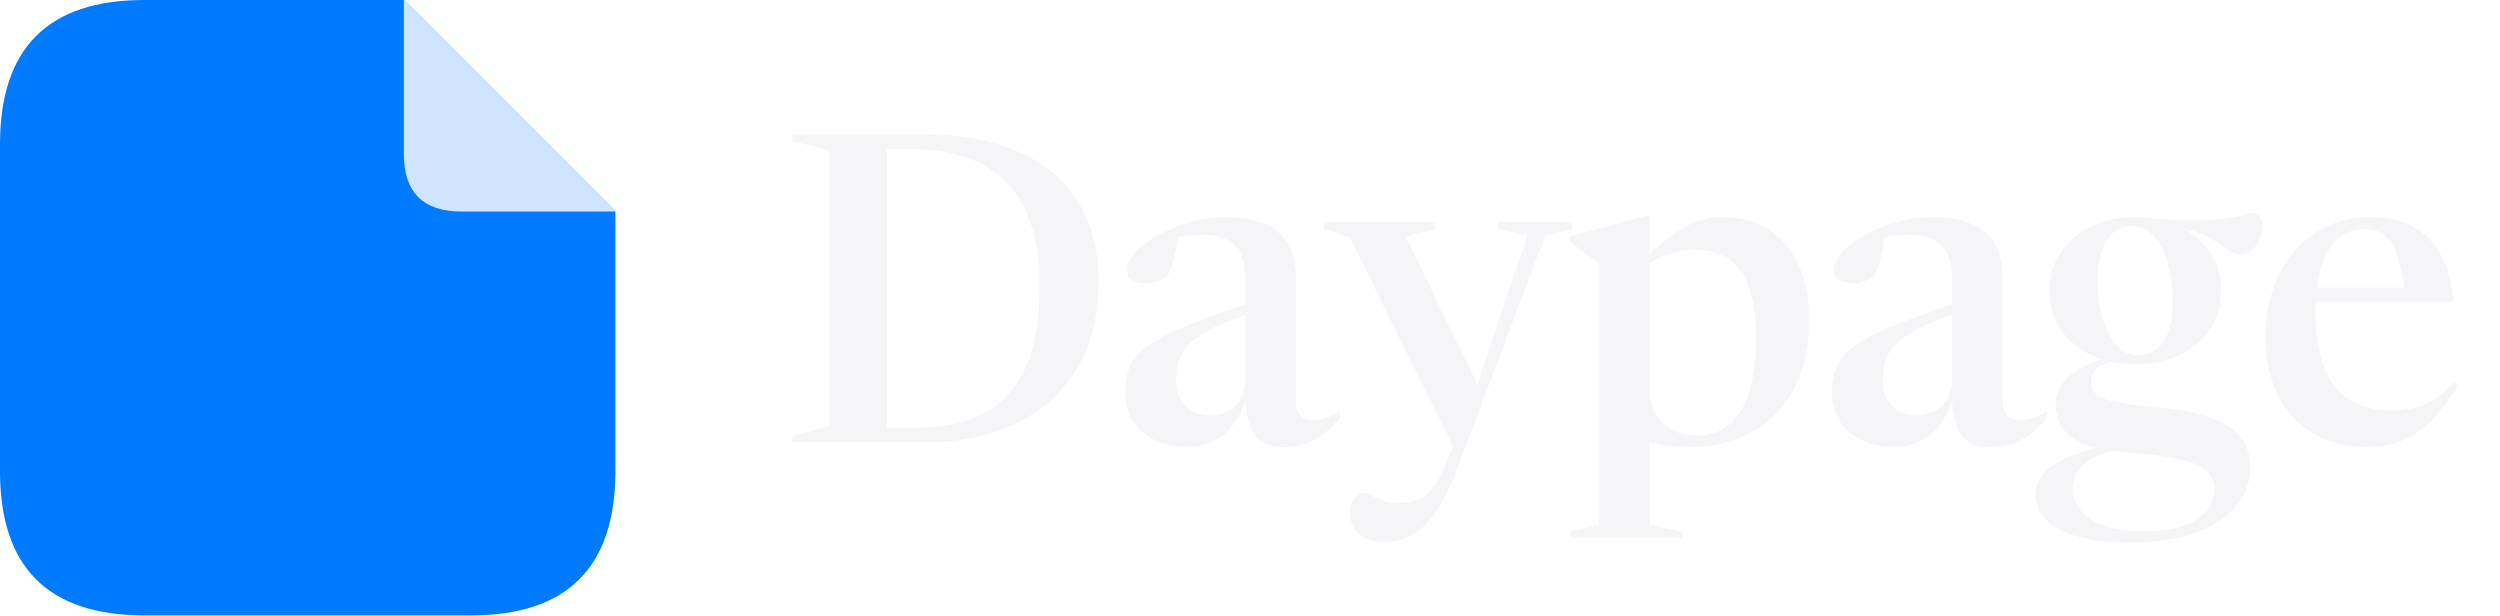
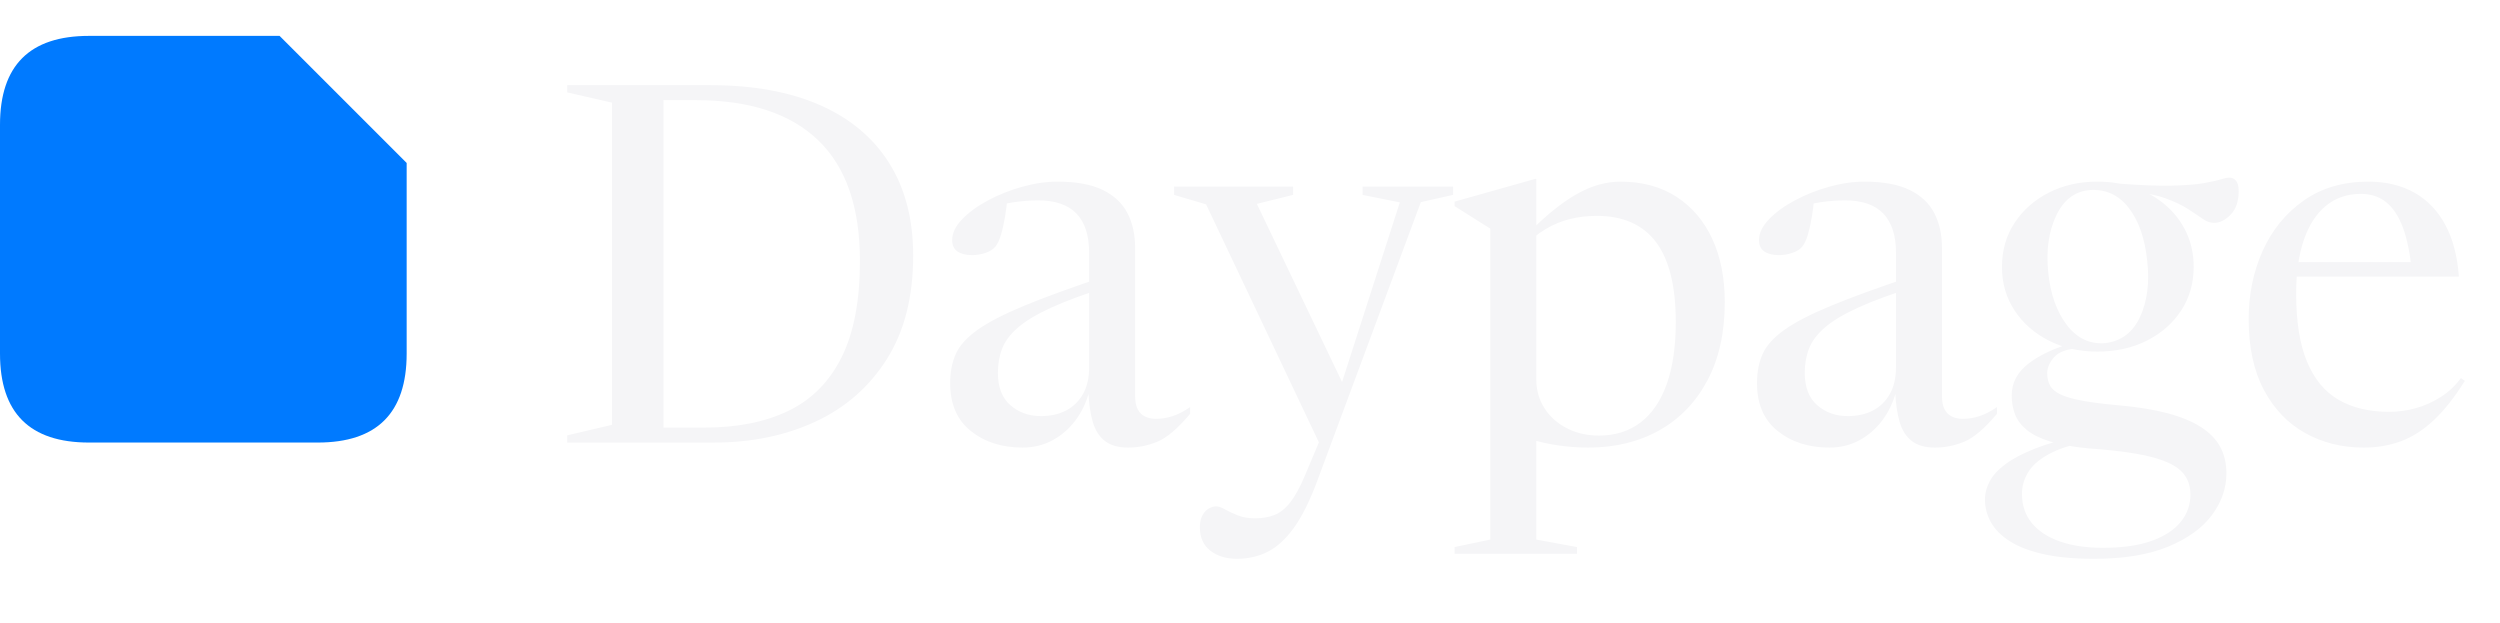
- <svg xmlns="http://www.w3.org/2000/svg" viewBox="0 0 260 64" role="img" aria-label="Daypage">
-   <path d="M15 0H42L64 22V49Q64 64 49 64H15Q0 64 0 49V15Q0 0 15 0Z" fill="#007aff" />
-   <path d="M42 0V16Q42 22 48 22H64Z" fill="#cfe5ff" />
-   <path transform="translate(81 46) scale(0.022388)" fill="#f5f5f7" d="M1211.198 -726.6Q1211.198 -1046.8 1060.266 -1204.4Q909.334 -1362 614.202 -1362H362.602L354.401 -1430.0H671.739Q930.802 -1430.0 1112.302 -1350.0Q1293.802 -1270.0 1389.302 -1117.5Q1484.802 -965.0 1484.802 -748.0Q1484.802 -501.0 1379.802 -334.5Q1274.802 -168.0 1094.302 -84.0Q913.802 0.0 685.802 0.0H354.401L362.602 -68H648.402Q827.081 -68 952.84 -134.1Q1078.599 -200.2 1144.899 -345.257Q1211.198 -490.315 1211.198 -726.6ZM63.8 0.0V-30.8L235.599 -74V-1357L63.8 -1398.943V-1430.0H502.003V0.0Z M2227.599 -660.6 2234.599 -615.799Q2110.2 -575.8 2033.101 -539.1Q1956.001 -502.4 1915.402 -465Q1874.802 -427.6 1859.802 -385.801Q1844.802 -344.001 1844.802 -293.001Q1844.802 -208.401 1889.302 -167.101Q1933.802 -125.801 1999.801 -125.801Q2050.401 -125.801 2087.8 -145.701Q2125.2 -165.601 2146.4 -204.901Q2167.6 -244.2 2167.6 -302.6V-766.4Q2167.6 -862.4 2119.4 -913Q2071.2 -963.6 1972.6 -963.6Q1924.8 -963.6 1879.001 -957.2Q1833.201 -950.8 1806.001 -938.8L1855.601 -984.8Q1851.201 -938 1844.3 -896.7Q1837.4 -855.399 1828 -824.7Q1818.6 -794 1805.8 -777.8Q1791.8 -760 1763.5 -749.399Q1735.2 -738.799 1703.6 -738.799Q1662.6 -738.799 1640.1 -754.199Q1617.6 -769.599 1617.6 -800.399Q1617.6 -843.399 1659.4 -886.7Q1701.2 -930 1768.7 -966.1Q1836.2 -1002.2 1916.401 -1024.1Q1996.601 -1046 2073.202 -1046Q2193.002 -1046 2265.102 -1011.2Q2337.203 -976.4 2369.803 -913.3Q2402.403 -850.199 2402.403 -764.799V-188.8Q2402.403 -158.2 2412.103 -139.4Q2421.803 -120.6 2439.703 -112.1Q2457.603 -103.601 2480.602 -103.601Q2511.802 -103.601 2542.502 -113.2Q2573.202 -122.8 2606.002 -144.2V-110.2Q2531.002 -27.0 2470.702 -2.5Q2410.401 22 2342.201 22Q2277.6 22 2239.8 -5.2Q2202.0 -32.4 2185.4 -85.6Q2168.8 -138.8 2165.8 -216.401L2172 -213.401Q2154 -142 2115.6 -89.2Q2077.2 -36.4 2022.8 -7.5Q1968.4 21.4 1902.2 21.4Q1771.599 21.4 1690.299 -46.3Q1609 -114 1609 -238.8Q1609 -303.6 1631.199 -353.8Q1653.399 -404 1717.299 -449.6Q1781.199 -495.2 1904.099 -545.4Q2026.999 -595.6 2227.599 -660.6Z M3268.002 -222.402 3145.201 47.201 2651.599 -952.4 2530.4 -991.6V-1024.0H3049.202V-991.0L2912.203 -956.4ZM2808.201 463Q2741.201 463 2697.401 428.2Q2653.601 393.4 2653.601 327.799Q2653.601 297.399 2664.001 276.899Q2674.401 256.399 2690.301 245.899Q2706.201 235.399 2720.401 235.399Q2732.401 235.399 2753.901 246.999Q2775.401 258.599 2807.201 270.299Q2839.001 281.999 2880.001 281.999Q2928.801 281.999 2964.802 269.399Q3000.802 256.799 3030.102 222.499Q3059.402 188.199 3087.202 124L3159.001 -42.799L3220.402 -190.401L3478.402 -962L3338.203 -991.0V-1024.0H3683.602V-991.0L3561.402 -962.4L3148.402 128.598Q3099.802 255.999 3048.402 328.799Q2997.002 401.6 2938.402 432.3Q2879.801 463 2808.201 463Z M4539.199 -483.8Q4539.199 -695.8 4468.999 -795Q4398.8 -894.199 4253.601 -894.199Q4203.201 -894.199 4157.601 -882.899Q4112.002 -871.599 4070.402 -847.2Q4028.802 -822.8 3989.603 -782.2L3977.603 -805.6Q4044.403 -876.6 4099.803 -923.3Q4155.203 -970 4202.703 -996.9Q4250.203 -1023.8 4293.402 -1034.9Q4336.602 -1046 4379.003 -1046Q4507.802 -1046 4598.802 -987Q4689.802 -928 4737.902 -820.9Q4786.002 -713.8 4786.002 -567Q4786.002 -380.2 4715.202 -248.3Q4644.402 -116.4 4519.902 -47.2Q4395.401 22 4233.601 22Q4175.001 22 4114.701 13.6Q4054.401 5.2 3997.301 -12.6Q3940.201 -30.4 3889.801 -58.2H4044.203V383.8L4195.802 414.8V443H3677.8V414.8L3809.399 383.8V-832.599Q3796.399 -842.399 3778.9 -854.899Q3761.4 -867.399 3735.5 -886.399Q3709.6 -905.399 3672.6 -933.399V-954.399L4035.602 -1054.8H4044.203V-880.999V-239.599Q4044.203 -178.399 4072.702 -131.2Q4101.202 -84 4151.202 -57.5Q4201.201 -31 4264.001 -31Q4351.4 -31 4413 -80.8Q4474.599 -130.6 4506.899 -231.3Q4539.199 -332 4539.199 -483.8Z M5510.599 -660.6 5517.599 -615.799Q5393.2 -575.8 5316.101 -539.1Q5239.001 -502.4 5198.402 -465Q5157.802 -427.6 5142.802 -385.801Q5127.802 -344.001 5127.802 -293.001Q5127.802 -208.401 5172.302 -167.101Q5216.802 -125.801 5282.801 -125.801Q5333.401 -125.801 5370.8 -145.701Q5408.2 -165.601 5429.4 -204.901Q5450.6 -244.2 5450.6 -302.6V-766.4Q5450.6 -862.4 5402.4 -913Q5354.2 -963.6 5255.6 -963.6Q5207.8 -963.6 5162.001 -957.2Q5116.201 -950.8 5089.001 -938.8L5138.601 -984.8Q5134.201 -938 5127.3 -896.7Q5120.4 -855.399 5111 -824.7Q5101.6 -794 5088.8 -777.8Q5074.8 -760 5046.5 -749.399Q5018.2 -738.799 4986.6 -738.799Q4945.6 -738.799 4923.1 -754.199Q4900.6 -769.599 4900.6 -800.399Q4900.6 -843.399 4942.4 -886.7Q4984.2 -930 5051.7 -966.1Q5119.2 -1002.2 5199.401 -1024.1Q5279.601 -1046 5356.202 -1046Q5476.002 -1046 5548.102 -1011.2Q5620.203 -976.4 5652.803 -913.3Q5685.403 -850.199 5685.403 -764.799V-188.8Q5685.403 -158.2 5695.103 -139.4Q5704.803 -120.6 5722.703 -112.1Q5740.603 -103.601 5763.602 -103.601Q5794.802 -103.601 5825.502 -113.2Q5856.202 -122.8 5889.002 -144.2V-110.2Q5814.002 -27.0 5753.702 -2.5Q5693.401 22 5625.201 22Q5560.6 22 5522.8 -5.2Q5485.0 -32.4 5468.4 -85.6Q5451.8 -138.8 5448.8 -216.401L5455 -213.401Q5437 -142 5398.6 -89.2Q5360.2 -36.4 5305.8 -7.5Q5251.4 21.4 5185.2 21.4Q5054.599 21.4 4973.299 -46.3Q4892 -114 4892 -238.8Q4892 -303.6 4914.199 -353.8Q4936.399 -404 5000.299 -449.6Q5064.199 -495.2 5187.099 -545.4Q5309.999 -595.6 5510.599 -660.6Z M6280.201 465.0Q6158.6 465.0 6074.1 447.6Q5989.6 430.2 5937.3 399Q5885 367.8 5861.2 326.9Q5837.4 286.001 5837.4 239.601Q5837.4 202.201 5858 168.001Q5878.6 133.801 5924.6 103.601Q5970.6 73.401 6046.901 46.901Q6123.201 20.402 6234.601 -0.998L6311.802 -1.198L6311.602 14.802Q6196.602 30.401 6131.202 59.501Q6065.802 88.601 6038.602 127.601Q6011.402 166.601 6011.402 212.4Q6011.402 276.4 6051.002 321.3Q6090.602 366.2 6163.002 390.1Q6235.402 414 6334.802 414Q6448.001 414 6521.901 388.1Q6595.801 362.2 6632.201 317.9Q6668.601 273.6 6668.601 218.401Q6668.601 176.001 6645.901 147.001Q6623.201 118.001 6574 98.601Q6524.8 79.201 6446 67.001Q6367.2 54.801 6255.2 47.001Q6160.8 38.201 6098.1 19.301Q6035.4 0.401 5998.9 -28.599Q5962.4 -57.599 5946.899 -94.999Q5931.399 -132.399 5931.399 -178.799Q5931.399 -258.6 6004.5 -315.4Q6077.6 -372.2 6207.601 -400.4L6221.001 -375.6Q6150.601 -370.6 6123.001 -342.9Q6095.401 -315.2 6095.401 -284.4Q6095.401 -257.201 6107.201 -237.701Q6119.001 -218.201 6151.201 -204.801Q6183.401 -191.401 6243.801 -181.401Q6304.201 -171.401 6401.402 -163.001Q6517.002 -153.001 6599.002 -130.801Q6681.002 -108.601 6733.502 -73.801Q6786.002 -39.001 6810.702 8.699Q6835.402 56.4 6835.402 118.2Q6835.402 209 6775.302 288.1Q6715.202 367.2 6592.301 416.1Q6469.401 465.0 6280.201 465.0ZM6299.801 -362Q6185.2 -362 6095.2 -405.6Q6005.2 -449.2 5953.7 -526Q5902.2 -602.8 5902.2 -703.0Q5902.2 -803.2 5954.1 -880.6Q6006 -958 6095.7 -1002Q6185.4 -1046 6298.201 -1046Q6387.201 -1046 6460.801 -1020.8Q6534.401 -995.6 6588.002 -949.8Q6641.602 -904 6670.702 -841.5Q6699.802 -779 6699.802 -703.4Q6699.802 -604 6648.302 -527Q6596.802 -450 6506.701 -406Q6416.601 -362 6299.801 -362ZM6327.601 -404Q6411.2 -413.6 6448.299 -497.3Q6485.399 -580.999 6473.399 -705.799Q6462.199 -850.799 6409.4 -930.599Q6356.6 -1010.4 6270.401 -1004Q6193.202 -996.8 6155.302 -912.3Q6117.403 -827.801 6127.802 -703.801Q6138.202 -562.001 6191.402 -479.801Q6244.601 -397.6 6327.601 -404ZM6431.801 -1005.8 6386.001 -1038.4Q6523.401 -1029 6608.101 -1031.4Q6692.802 -1033.8 6739.702 -1042.2Q6786.602 -1050.6 6810.102 -1057.8Q6833.602 -1065 6848.802 -1065Q6866.802 -1065 6878.902 -1051.8Q6891.002 -1038.6 6891.002 -1007Q6891.002 -945.4 6858.902 -908.7Q6826.802 -872 6788.802 -872Q6764.002 -872 6738.102 -890.2Q6712.202 -908.4 6674.502 -933.3Q6636.802 -958.2 6578.701 -979.2Q6520.601 -1000.2 6431.801 -1005.8Z M7400.201 -1046Q7512.001 -1046 7593.401 -1000.6Q7674.801 -955.2 7722.101 -867.8Q7769.402 -780.4 7778.602 -653.799H7111.801V-718.4H7655.801L7552.999 -675.4Q7544.199 -788 7521.5 -857.2Q7498.8 -926.4 7461.3 -958.6Q7423.8 -990.8 7369 -990.8Q7296.801 -990.8 7245.301 -948.4Q7193.802 -906 7166.502 -820.601Q7139.202 -735.201 7139.202 -606.401Q7139.202 -443.201 7180.602 -341.801Q7222.002 -240.401 7301.602 -193.901Q7381.202 -147.401 7496.201 -147.401Q7551.001 -147.401 7602.201 -161.601Q7653.401 -175.801 7699.401 -205.201Q7745.401 -234.601 7782.001 -280.201L7800.601 -266.201Q7736.001 -159.001 7671.001 -95.9Q7606.001 -32.8 7534.701 -5.4Q7463.401 22 7378.6 22Q7242.8 22 7135.8 -37.3Q7028.8 -96.6 6967.6 -211.6Q6906.4 -326.6 6906.4 -493.2Q6906.4 -642.4 6964 -768.1Q7021.6 -893.8 7132.2 -969.9Q7242.8 -1046 7400.201 -1046Z" />
+ <svg xmlns="http://www.w3.org/2000/svg" viewBox="0 8 209 52" role="img" aria-label="Daypage">
+   <path transform="translate(0 11) scale(0.5312)" d="M14 0H44L64 20V50Q64 64 50 64H14Q0 64 0 50V14Q0 0 14 0Z" fill="#007aff" />
+   <path transform="translate(46 45) scale(0.020896)" fill="#f5f5f7" d="M1239 -727Q1239 -1049 1072.0 -1209.5Q905 -1370 582 -1370H335V-1430H639Q898 -1430 1079.5 -1350.0Q1261 -1270 1356.5 -1117.5Q1452 -965 1452 -748Q1452 -501 1347.0 -334.5Q1242 -168 1061.5 -84.0Q881 0 653 0H335V-60H618Q814 -60 953.0 -127.0Q1092 -194 1165.5 -341.0Q1239 -488 1239 -727ZM68 0V-29L247 -71V-1360L68 -1401V-1430H453V0Z M2222.0 -666 2233.0 -624Q2092.0 -580 2004.5 -540.0Q1917.0 -500 1871.0 -460.0Q1825.0 -420 1808.0 -376.0Q1791.0 -332 1791.0 -279Q1791.0 -193 1841.0 -149.5Q1891.0 -106 1963.0 -106Q2021.0 -106 2064.0 -128.5Q2107.0 -151 2131.5 -194.5Q2156.0 -238 2156.0 -301V-760Q2156.0 -863 2105.5 -916.0Q2055.0 -969 1952.0 -969Q1903.0 -969 1853.5 -961.5Q1804.0 -954 1776.0 -940L1829.0 -980Q1826.0 -943 1819.5 -903.5Q1813.0 -864 1803.5 -832.0Q1794.0 -800 1781.0 -784Q1768.0 -768 1741.5 -759.0Q1715.0 -750 1687.0 -750Q1651.0 -750 1629.5 -764.5Q1608.0 -779 1608.0 -810Q1608.0 -852 1648.0 -893.5Q1688.0 -935 1751.5 -969.0Q1815.0 -1003 1888.5 -1023.5Q1962.0 -1044 2029.0 -1044Q2142.0 -1044 2210.0 -1011.0Q2278.0 -978 2309.0 -918.5Q2340.0 -859 2340.0 -779V-186Q2340.0 -153 2350.5 -133.0Q2361.0 -113 2380.0 -104.0Q2399.0 -95 2423.0 -95Q2457.0 -95 2490.5 -106.0Q2524.0 -117 2560.0 -142V-115Q2486.0 -27 2429.0 -3.5Q2372.0 20 2312.0 20Q2253.0 20 2219.0 -6.5Q2185.0 -33 2170.5 -83.0Q2156.0 -133 2153.0 -203H2156.0Q2139.0 -139 2101.0 -88.5Q2063.0 -38 2009.0 -9.0Q1955.0 20 1890.0 20Q1766.0 20 1683.0 -46.0Q1600.0 -112 1600.0 -238Q1600.0 -304 1622.5 -354.5Q1645.0 -405 1709.5 -451.0Q1774.0 -497 1897.5 -548.0Q2021.0 -599 2222.0 -666Z M3191.0 -194 3088.0 26 2624.0 -953 2496.0 -991V-1024H2972.0V-991L2827.0 -955ZM2747.0 465Q2683.0 465 2641.0 432.5Q2599.0 400 2599.0 339Q2599.0 310 2609.0 291.5Q2619.0 273 2634.5 264.0Q2650.0 255 2664.0 255Q2678.0 255 2699.0 267.0Q2720.0 279 2750.0 291.0Q2780.0 303 2819.0 303Q2864.0 303 2898.0 289.5Q2932.0 276 2961.5 238.0Q2991.0 200 3021.0 128L3103.0 -67L3145.0 -171L3399.0 -961L3250.0 -991V-1024H3612.0V-991L3483.0 -962L3068.0 155Q3024.0 273 2975.5 340.5Q2927.0 408 2871.0 436.5Q2815.0 465 2747.0 465Z M4503.0 -482Q4503.0 -697 4424.0 -802.0Q4345.0 -907 4187.0 -907Q4131.0 -907 4080.0 -894.5Q4029.0 -882 3982.0 -854.0Q3935.0 -826 3890.0 -778L3875.0 -798Q3941.0 -869 3997.5 -916.5Q4054.0 -964 4103.0 -992.0Q4152.0 -1020 4196.0 -1032.0Q4240.0 -1044 4281.0 -1044Q4412.0 -1044 4505.5 -983.5Q4599.0 -923 4649.0 -815.0Q4699.0 -707 4699.0 -562Q4699.0 -379 4629.5 -248.5Q4560.0 -118 4437.0 -49.0Q4314.0 20 4153.0 20Q4095.0 20 4034.5 11.5Q3974.0 3 3917.0 -15.0Q3860.0 -33 3811.0 -61H3945.0V388L4108.0 418V445H3618.0V418L3761.0 388V-856Q3748.0 -864 3729.0 -876.0Q3710.0 -888 3682.5 -905.5Q3655.0 -923 3618.0 -946V-964L3941.0 -1055H3945.0V-892V-253Q3945.0 -188 3978.0 -137.0Q4011.0 -86 4068.0 -57.0Q4125.0 -28 4195.0 -28Q4293.0 -28 4362.0 -80.5Q4431.0 -133 4467.0 -234.5Q4503.0 -336 4503.0 -482Z M5450.0 -666 5461.0 -624Q5320.0 -580 5232.5 -540.0Q5145.0 -500 5099.0 -460.0Q5053.0 -420 5036.0 -376.0Q5019.0 -332 5019.0 -279Q5019.0 -193 5069.0 -149.5Q5119.0 -106 5191.0 -106Q5249.0 -106 5292.0 -128.5Q5335.0 -151 5359.5 -194.5Q5384.0 -238 5384.0 -301V-760Q5384.0 -863 5333.5 -916.0Q5283.0 -969 5180.0 -969Q5131.0 -969 5081.5 -961.5Q5032.0 -954 5004.0 -940L5057.0 -980Q5054.0 -943 5047.5 -903.5Q5041.0 -864 5031.5 -832.0Q5022.0 -800 5009.0 -784Q4996.0 -768 4969.5 -759.0Q4943.0 -750 4915.0 -750Q4879.0 -750 4857.5 -764.5Q4836.0 -779 4836.0 -810Q4836.0 -852 4876.0 -893.5Q4916.0 -935 4979.5 -969.0Q5043.0 -1003 5116.5 -1023.5Q5190.0 -1044 5257.0 -1044Q5370.0 -1044 5438.0 -1011.0Q5506.0 -978 5537.0 -918.5Q5568.0 -859 5568.0 -779V-186Q5568.0 -153 5578.5 -133.0Q5589.0 -113 5608.0 -104.0Q5627.0 -95 5651.0 -95Q5685.0 -95 5718.5 -106.0Q5752.0 -117 5788.0 -142V-115Q5714.0 -27 5657.0 -3.5Q5600.0 20 5540.0 20Q5481.0 20 5447.0 -6.5Q5413.0 -33 5398.5 -83.0Q5384.0 -133 5381.0 -203H5384.0Q5367.0 -139 5329.0 -88.5Q5291.0 -38 5237.0 -9.0Q5183.0 20 5118.0 20Q4994.0 20 4911.0 -46.0Q4828.0 -112 4828.0 -238Q4828.0 -304 4850.5 -354.5Q4873.0 -405 4937.5 -451.0Q5002.0 -497 5125.5 -548.0Q5249.0 -599 5450.0 -666Z M6176.0 465Q6058.0 465 5975.0 446.5Q5892.0 428 5840.0 395.0Q5788.0 362 5764.0 319.0Q5740.0 276 5740.0 228Q5740.0 190 5759.5 154.0Q5779.0 118 5823.0 85.5Q5867.0 53 5940.5 24.0Q6014.0 -5 6122.0 -28H6189.0V-10Q6074.0 7 6008.5 39.5Q5943.0 72 5915.5 114.5Q5888.0 157 5888.0 205Q5888.0 274 5927.5 322.0Q5967.0 370 6039.5 395.5Q6112.0 421 6212.0 421Q6330.0 421 6407.5 393.0Q6485.0 365 6523.5 317.0Q6562.0 269 6562.0 209Q6562.0 164 6540.5 132.5Q6519.0 101 6471.0 79.5Q6423.0 58 6344.5 44.5Q6266.0 31 6152.0 23Q6060.0 14 6000.5 -4.5Q5941.0 -23 5907.5 -50.5Q5874.0 -78 5860.5 -112.5Q5847.0 -147 5847.0 -189Q5847.0 -265 5916.0 -317.5Q5985.0 -370 6102.0 -402L6116.0 -378Q6044.0 -373 6016.5 -341.5Q5989.0 -310 5989.0 -278Q5989.0 -249 6000.5 -228.0Q6012.0 -207 6042.5 -192.5Q6073.0 -178 6129.5 -167.5Q6186.0 -157 6276.0 -149Q6389.0 -139 6470.0 -117.5Q6551.0 -96 6603.5 -62.5Q6656.0 -29 6681.0 17.0Q6706.0 63 6706.0 123Q6706.0 212 6648.0 290.0Q6590.0 368 6472.5 416.5Q6355.0 465 6176.0 465ZM6189.0 -364Q6082.0 -364 5995.5 -408.0Q5909.0 -452 5858.5 -528.5Q5808.0 -605 5808.0 -703Q5808.0 -802 5858.5 -879.0Q5909.0 -956 5995.5 -1000.0Q6082.0 -1044 6189.0 -1044Q6273.0 -1044 6343.5 -1018.5Q6414.0 -993 6466.0 -947.0Q6518.0 -901 6546.5 -839.0Q6575.0 -777 6575.0 -703Q6575.0 -605 6525.0 -528.5Q6475.0 -452 6388.0 -408.0Q6301.0 -364 6189.0 -364ZM6222.0 -398Q6318.0 -410 6361.0 -504.0Q6404.0 -598 6389.0 -728Q6375.0 -863 6314.0 -940.5Q6253.0 -1018 6156.0 -1010Q6068.0 -1001 6024.0 -906.0Q5980.0 -811 5993.0 -682Q6006.0 -551 6067.5 -470.5Q6129.0 -390 6222.0 -398ZM6317.0 -1005 6276.0 -1036Q6408.0 -1026 6489.5 -1028.0Q6571.0 -1030 6616.0 -1038.0Q6661.0 -1046 6683.0 -1053.0Q6705.0 -1060 6718.0 -1060Q6734.0 -1060 6744.5 -1047.5Q6755.0 -1035 6755.0 -1006Q6755.0 -945 6723.0 -912.0Q6691.0 -879 6656.0 -879Q6634.0 -879 6610.5 -895.5Q6587.0 -912 6551.5 -935.0Q6516.0 -958 6460.0 -978.0Q6404.0 -998 6317.0 -1005Z M7274.0 -1044Q7379.0 -1044 7457.0 -1000.5Q7535.0 -957 7581.0 -872.5Q7627.0 -788 7636.0 -664H6974.0V-722H7526.0L7448.0 -682Q7438.0 -790 7412.5 -859.0Q7387.0 -928 7345.5 -961.5Q7304.0 -995 7244.0 -995Q7163.0 -995 7105.0 -948.0Q7047.0 -901 7016.0 -811.5Q6985.0 -722 6985.0 -595Q6985.0 -428 7028.5 -323.5Q7072.0 -219 7155.0 -171.0Q7238.0 -123 7357.0 -123Q7412.0 -123 7465.0 -138.0Q7518.0 -153 7564.5 -183.0Q7611.0 -213 7644.0 -258L7660.0 -247Q7598.0 -148 7535.5 -89.5Q7473.0 -31 7404.5 -5.5Q7336.0 20 7255.0 20Q7125.0 20 7020.5 -38.5Q6916.0 -97 6855.5 -211.5Q6795.0 -326 6795.0 -494Q6795.0 -643 6851.5 -768.0Q6908.0 -893 7015.5 -968.5Q7123.0 -1044 7274.0 -1044Z" />
</svg>
